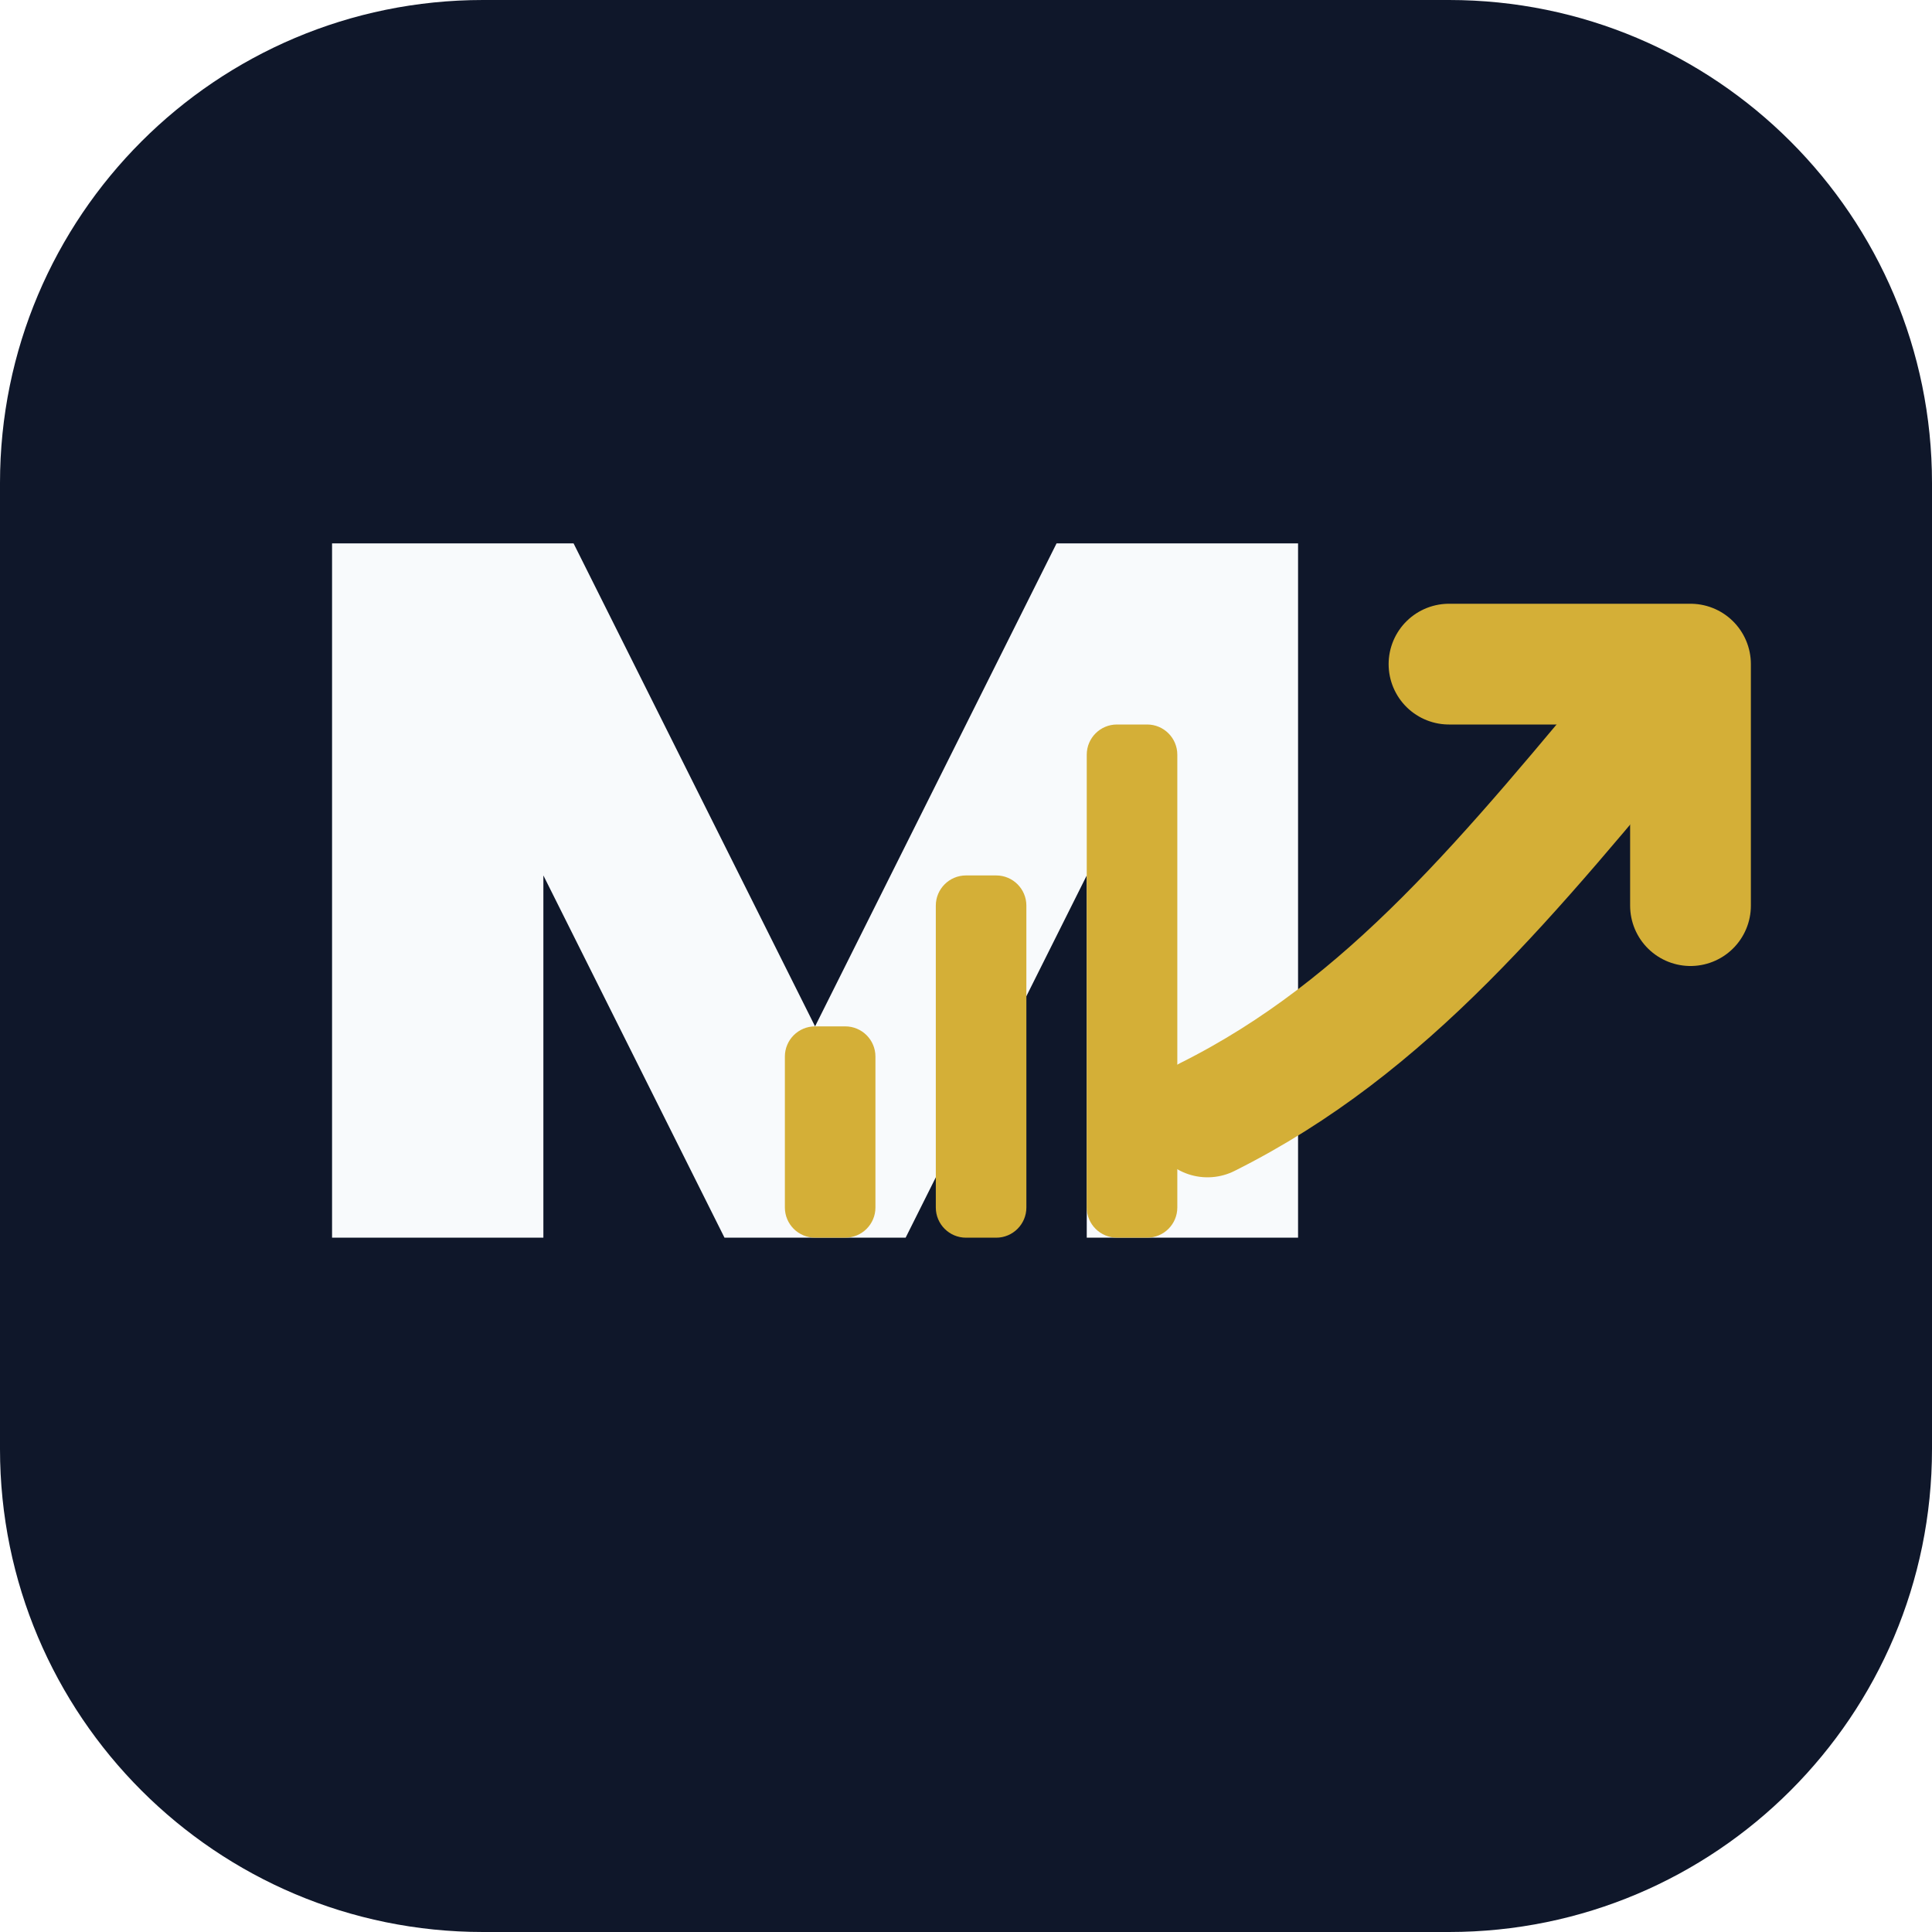
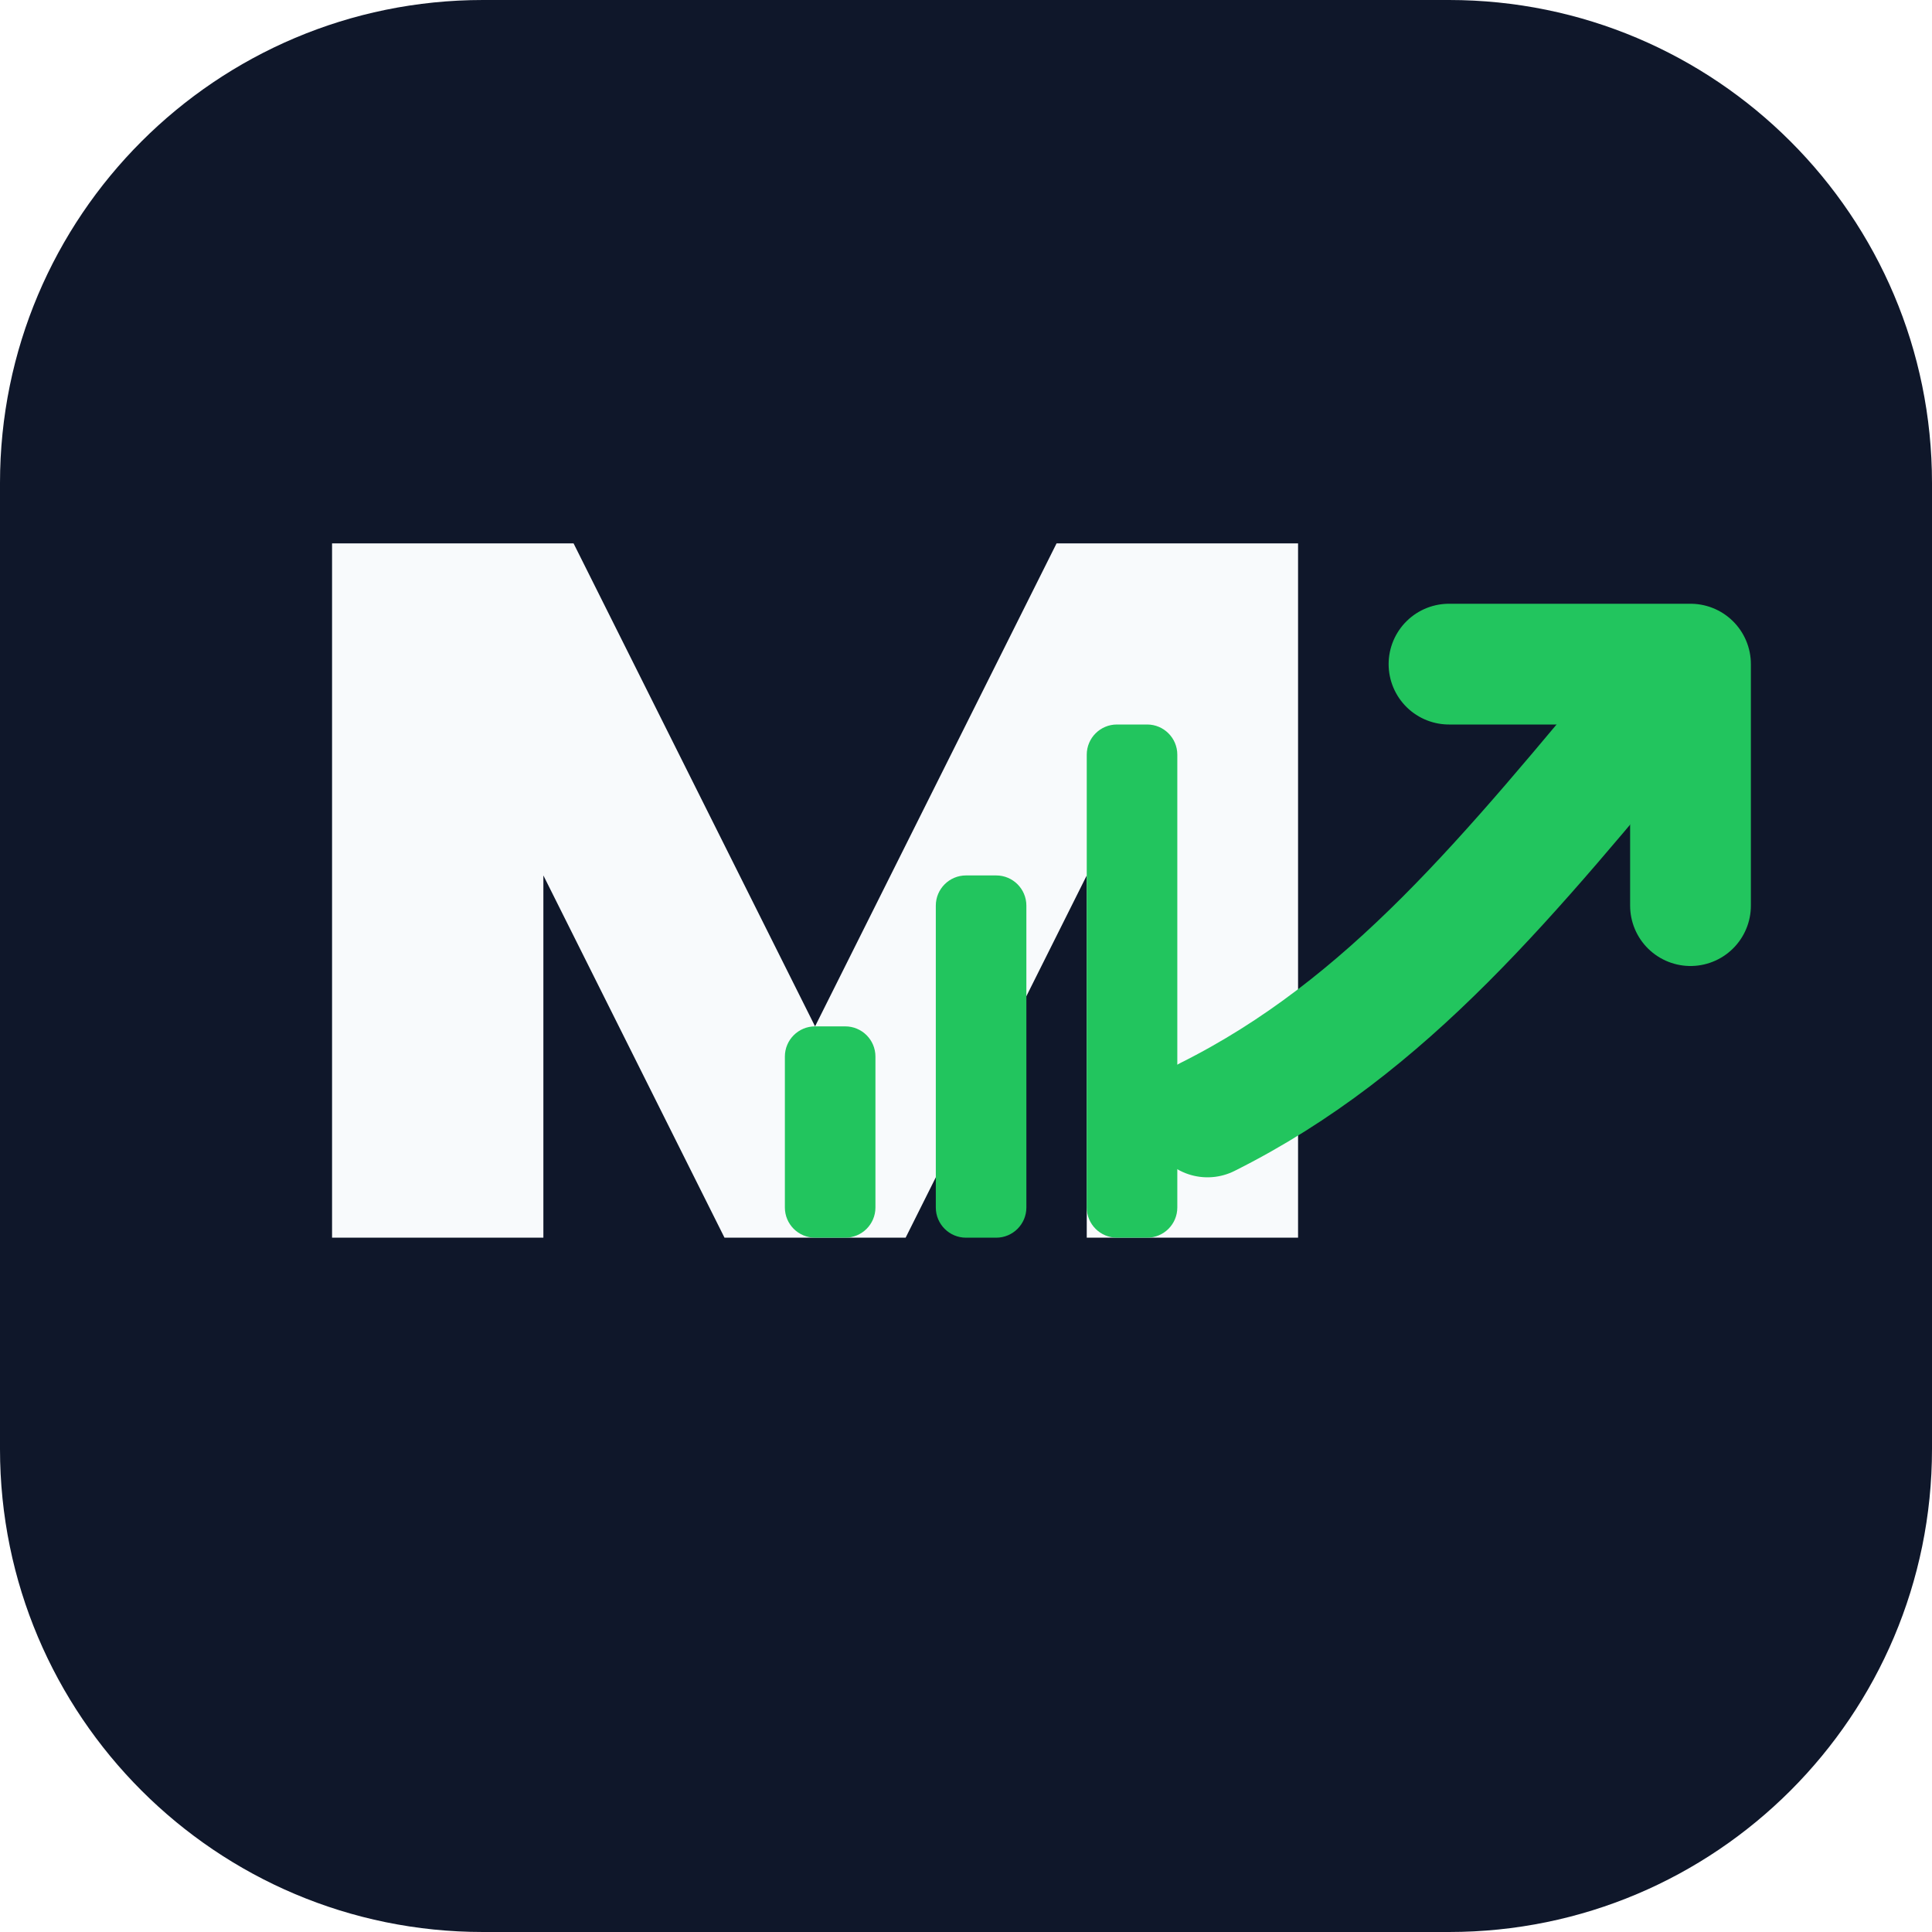
<svg xmlns="http://www.w3.org/2000/svg" width="64" height="64" viewBox="0 0 64 64" fill="none">
  <rect width="64" height="64" rx="16" fill="#0f172a" />
  <path d="M11 41V18H19L27 34L35 18H43V41H36V29L30 41H24L18 29V41H11Z" fill="#f8fafc" />
-   <rect x="26" y="34" width="3" height="7" rx="1" fill="#d4af37" />
-   <rect x="31" y="29" width="3" height="12" rx="1" fill="#d4af37" />
-   <rect x="36" y="24" width="3" height="17" rx="1" fill="#d4af37" />
-   <path d="M40 37C46 34 50 29 55 23" stroke="#d4af37" stroke-width="4" stroke-linecap="round" stroke-linejoin="round" />
-   <path d="M48 22H56V30" stroke="#d4af37" stroke-width="4" stroke-linecap="round" stroke-linejoin="round" />
+   <rect x="26" y="34" width="3" height="7" rx="1" fill="#22c55e" />
+   <rect x="31" y="29" width="3" height="12" rx="1" fill="#22c55e" />
+   <rect x="36" y="24" width="3" height="17" rx="1" fill="#22c55e" />
+   <path d="M40 37C46 34 50 29 55 23" stroke="#22c55e" stroke-width="4" stroke-linecap="round" stroke-linejoin="round" />
+   <path d="M48 22H56V30" stroke="#22c55e" stroke-width="4" stroke-linecap="round" stroke-linejoin="round" />
</svg>
